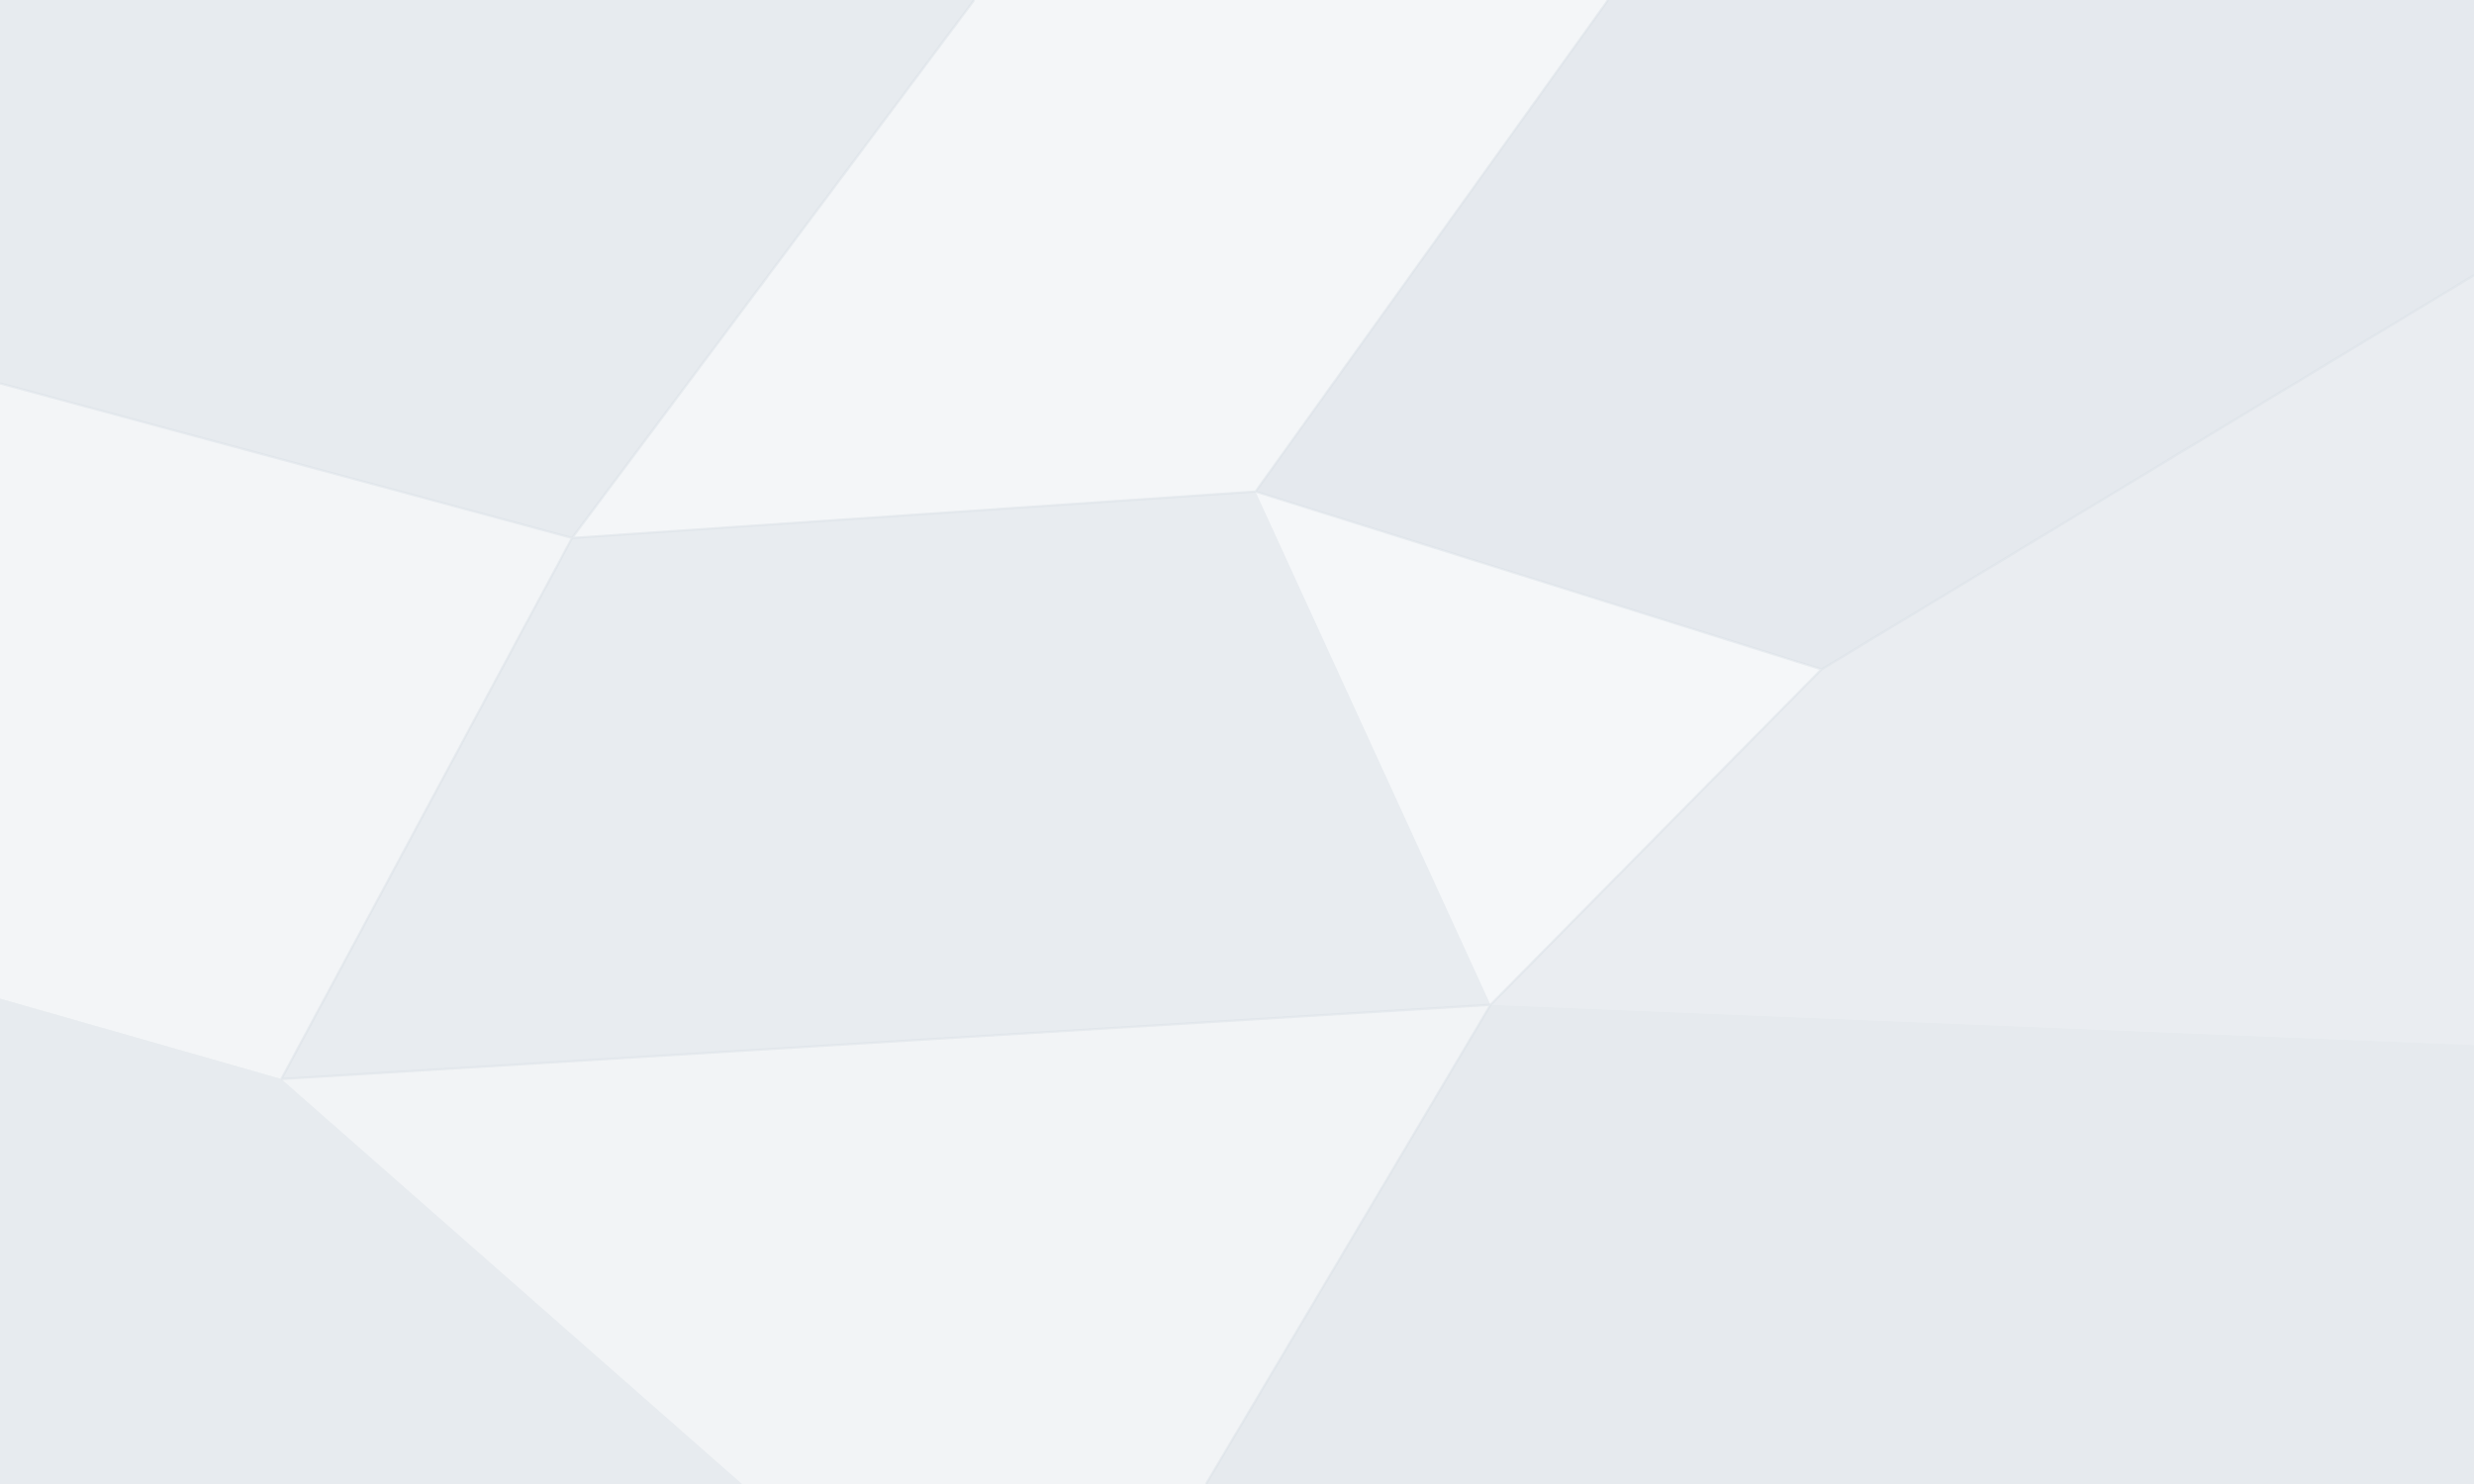
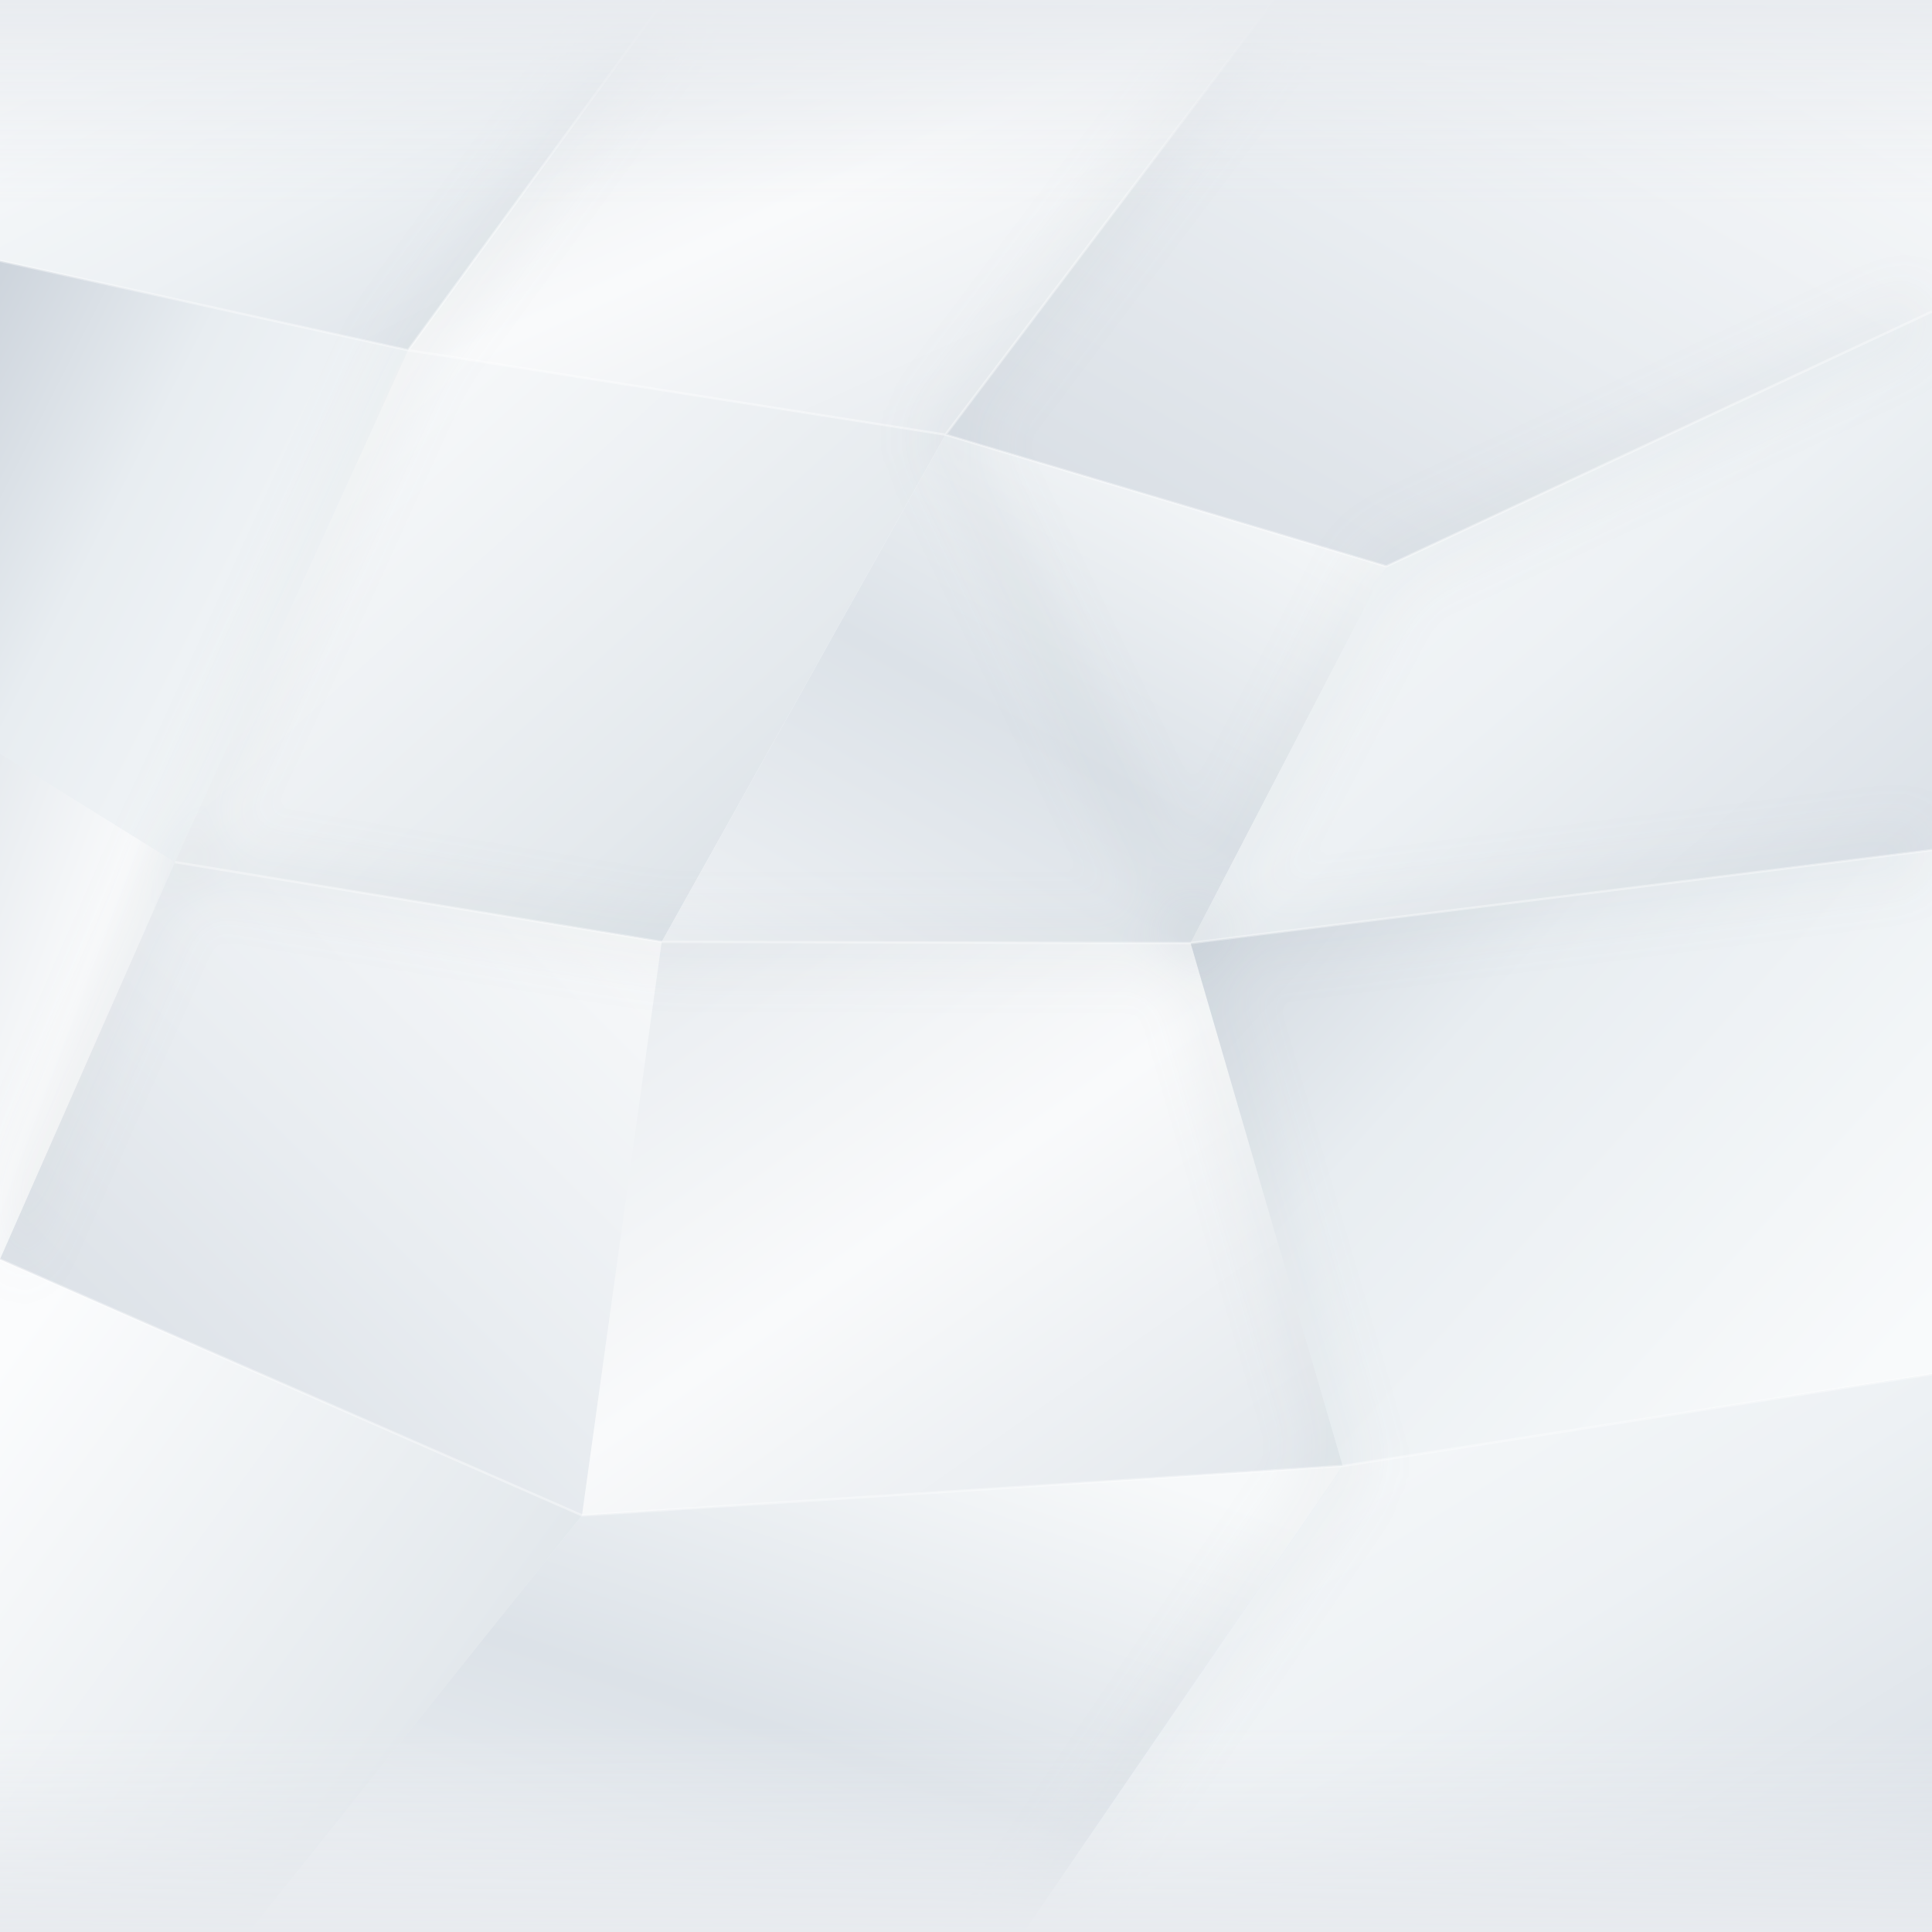
- <svg xmlns="http://www.w3.org/2000/svg" viewBox="0 0 1600 960" preserveAspectRatio="xMidYMid slice">
-   <rect width="1600" height="960" fill="#eef1f4" />
-   <path d="M0 0h630L370 348 0 248Z" fill="#e7ebef" />
-   <path d="M630 0h410L812 318 370 348Z" fill="#f4f6f8" />
-   <path d="M1040 0h560v178l-422 255-366-115Z" fill="#e5e9ee" />
-   <path d="M0 248 370 348 182 698 0 646Z" fill="#f3f5f7" />
-   <path d="m370 348 442-30 152 332-782 48Z" fill="#e8ecf0" />
-   <path d="m812 318 366 115-214 217Z" fill="#f5f7f9" />
-   <path d="m1178 433 422-255v498l-636-26Z" fill="#eaedf1" />
-   <path d="M0 646 182 698 480 960H0Z" fill="#e7ebef" />
-   <path d="m182 698 782-48-184 310H480Z" fill="#f2f4f6" />
-   <path d="m964 650 636 26v284H780Z" fill="#e6eaee" />
-   <g fill="none" stroke="#d9e0e6" stroke-width="1.5" opacity=".48">
-     <path d="m0 248 370 100L630 0m-260 348 442-30L1040 0m-228 318 366 115 422-255M182 698 370 348m-188 350 782-48 214-217m-214 217L780 960" />
+ <svg xmlns="http://www.w3.org/2000/svg" viewBox="0 0 1600 1600" preserveAspectRatio="xMidYMid slice">
+   <defs>
+     <radialGradient id="ground" cx="46%" cy="32%" r="85%">
+       <stop stop-color="#fafbfd" />
+       <stop offset=".58" stop-color="#eceff3" />
+       <stop offset="1" stop-color="#dfe4e9" />
+     </radialGradient>
+     <linearGradient id="a" x1="0" y1="0" x2="1" y2="1">
+       <stop stop-color="#fbfcfd" />
+       <stop offset=".52" stop-color="#edf1f4" />
+       <stop offset="1" stop-color="#d8dee5" />
+     </linearGradient>
+     <linearGradient id="b" x1="0" y1="1" x2="1" y2="0">
+       <stop stop-color="#d5dbe2" />
+       <stop offset=".52" stop-color="#e9edf1" />
+       <stop offset="1" stop-color="#f9fafb" />
+     </linearGradient>
+     <linearGradient id="c" x1="0" y1="0" x2=".92" y2="1">
+       <stop stop-color="#e7ebef" />
+       <stop offset=".48" stop-color="#f9fafb" />
+       <stop offset="1" stop-color="#e2e7ec" />
+     </linearGradient>
+     <linearGradient id="d" x1="0" y1="0" x2="1" y2=".75">
+       <stop stop-color="#cdd4dc" />
+       <stop offset=".38" stop-color="#e8edf1" />
+       <stop offset="1" stop-color="#f8fafb" />
+     </linearGradient>
+     <linearGradient id="e" x1="0" y1=".15" x2="1" y2="1">
+       <stop stop-color="#fbfcfd" />
+       <stop offset=".66" stop-color="#e4e9ed" />
+       <stop offset="1" stop-color="#d3dae1" />
+     </linearGradient>
+     <linearGradient id="f" x1="0" y1="1" x2=".8" y2="0">
+       <stop stop-color="#eef1f4" />
+       <stop offset=".5" stop-color="#dce2e8" />
+       <stop offset="1" stop-color="#f7f9fa" />
+     </linearGradient>
+     <filter id="soft" x="-20%" y="-20%" width="140%" height="140%">
+       <feGaussianBlur stdDeviation="23" />
+     </filter>
+     <linearGradient id="edgefade" x1="0" y1="0" x2="0" y2="1">
+       <stop stop-color="#e8ebef" />
+       <stop offset=".11" stop-color="#e8ebef" stop-opacity="0" />
+       <stop offset=".89" stop-color="#e8ebef" stop-opacity="0" />
+       <stop offset="1" stop-color="#e8ebef" />
+     </linearGradient>
+   </defs>
+   <rect width="1600" height="1600" fill="url(#ground)" />
+   <path d="M0 0h550L338 290 0 216Z" fill="url(#a)" />
+   <path d="M550 0h505L783 360 338 290Z" fill="url(#c)" />
+   <path d="M1055 0h545v258l-452 211-365-109Z" fill="url(#b)" />
+   <path d="M0 216 338 290 145 714 0 624Z" fill="url(#d)" />
+   <path d="m338 290 445 70-235 420-403-66Z" fill="url(#e)" />
+   <path d="m783 360 365 109-162 312-438-1Z" fill="url(#f)" />
+   <path d="m1148 469 452-211v446l-614 77Z" fill="url(#a)" />
+   <path d="M0 624 145 714 0 1043Z" fill="url(#c)" />
+   <path d="m145 714 403 66-66 475L0 1043Z" fill="url(#b)" />
+   <path d="m548 780 438 1 126 433-630 41Z" fill="url(#c)" />
+   <path d="m986 781 614-77v434l-488 76Z" fill="url(#d)" />
+   <path d="M0 1043 482 1255 206 1600H0Z" fill="url(#e)" />
+   <path d="m482 1255 630-41-264 386H206Z" fill="url(#f)" />
+   <path d="m1112 1214 488-76v462H848Z" fill="url(#a)" />
+   <g fill="none" stroke="#aeb8c3" stroke-opacity=".26" stroke-width="17" filter="url(#soft)">
+     <path d="M550 0 338 290 145 714 0 1043" />
+     <path d="m1055 0-272 360 203 421 126 433-264 386" />
+     <path d="m1600 258-452 211-162 312" />
+     <path d="m145 714 403 66 438 1 614-77" />
  </g>
+   <g fill="none" stroke="#fff" stroke-opacity=".36" stroke-width="2">
+     <path d="M550 0 338 290 0 216m338 74 445 70L1055 0m-272 360 365 109 452-211M145 714l403 66 438 1 614-77M0 1043l482 212 630-41 488-76" />
+   </g>
+   <rect width="1600" height="1600" fill="url(#edgefade)" />
</svg>
